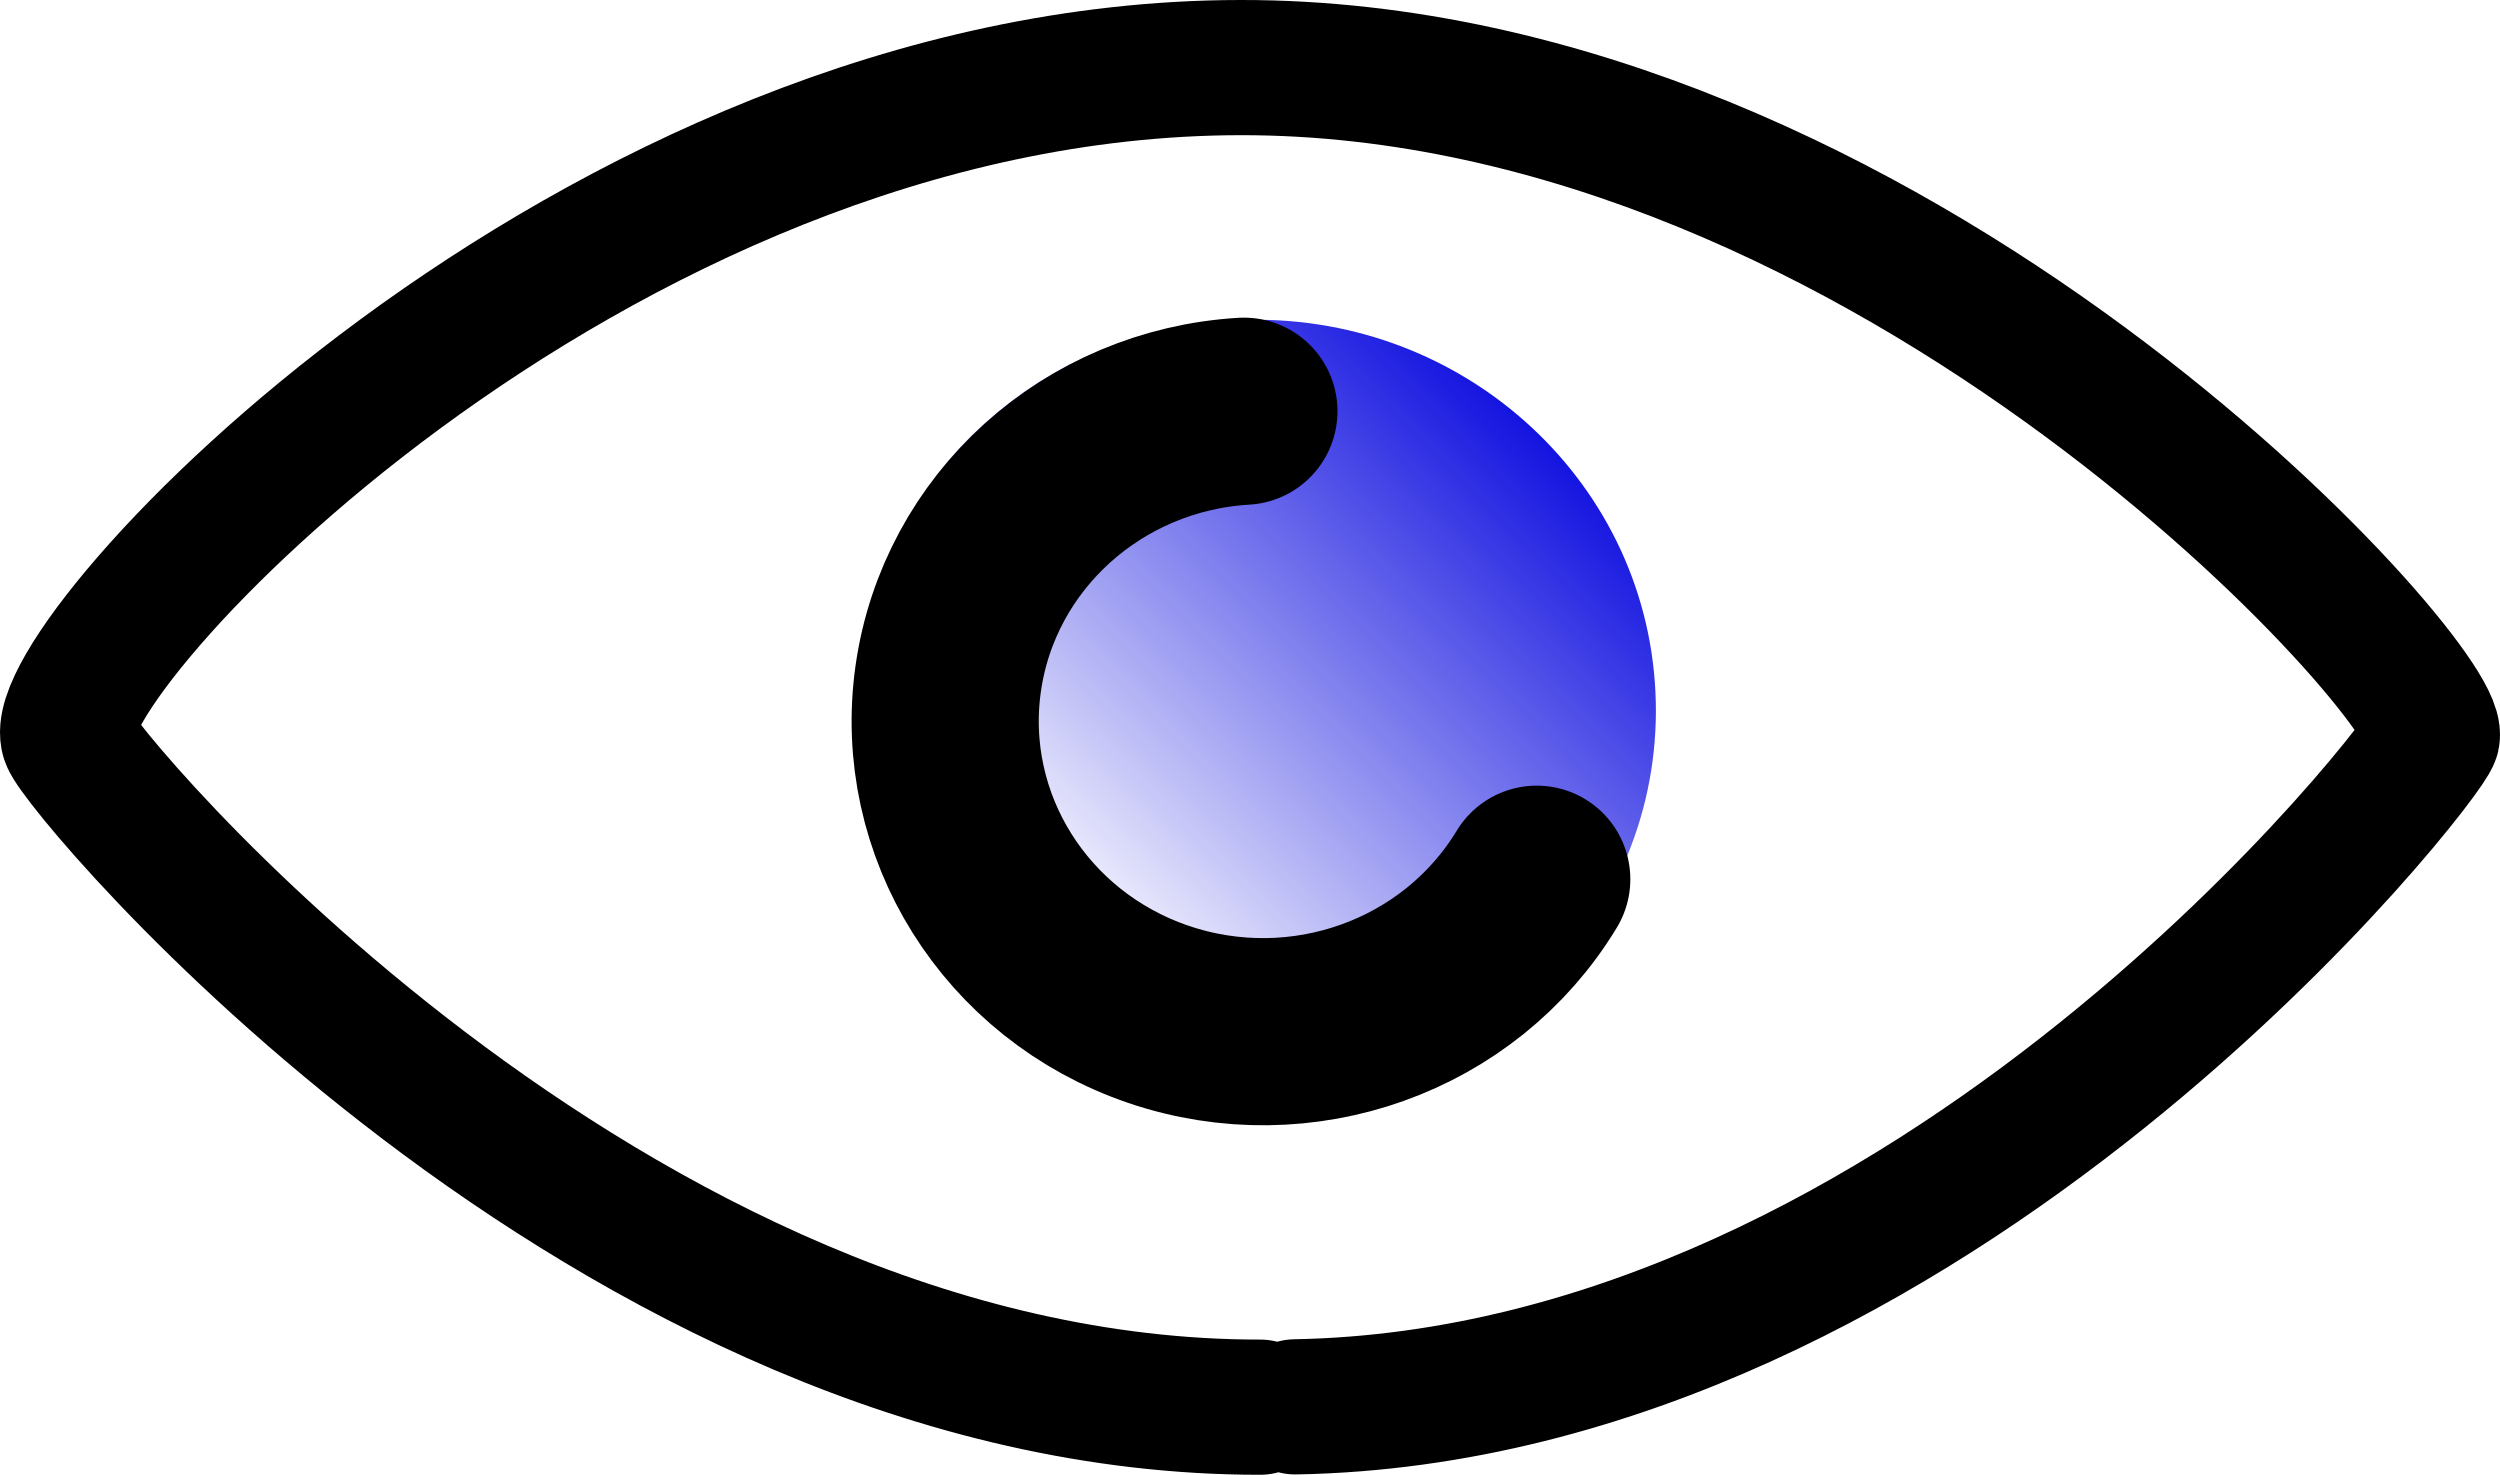
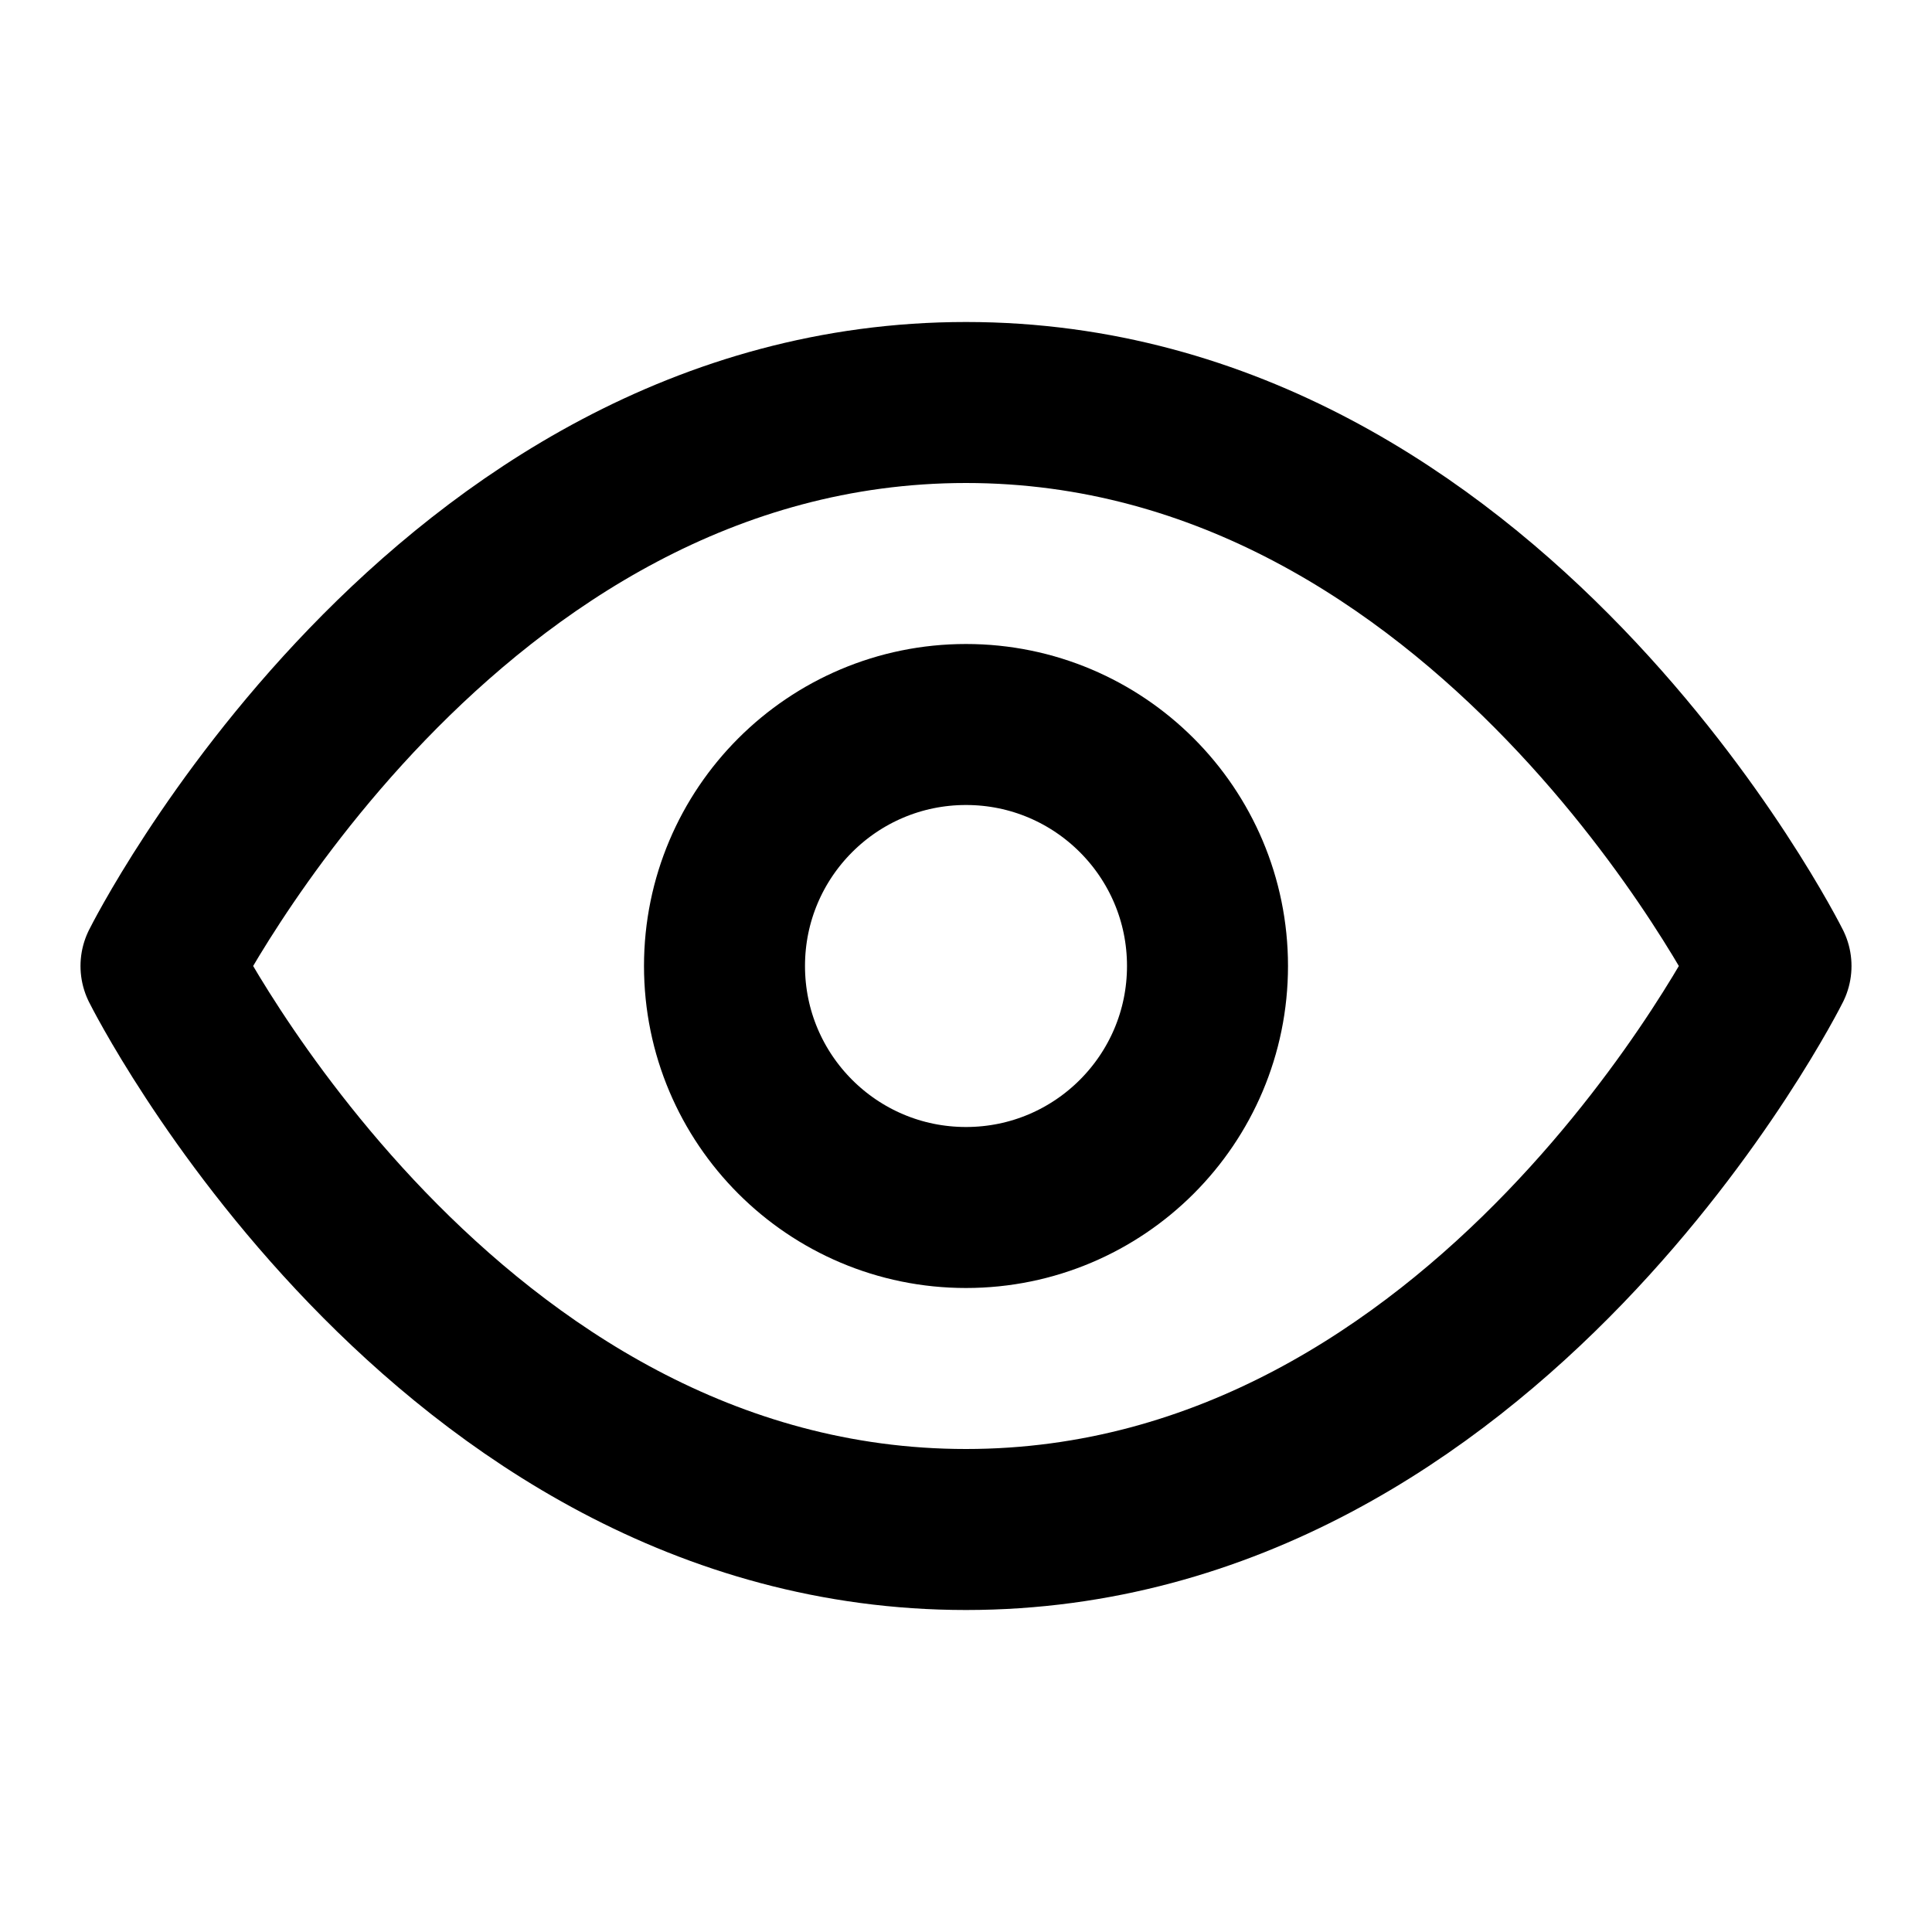
- <svg xmlns="http://www.w3.org/2000/svg" xmlns:xlink="http://www.w3.org/1999/xlink" width="122.148" height="72.056" id="svg2" version="1.0">
-   <defs id="defs4">
-     <linearGradient id="linearGradient3170">
-       <stop style="stop-color: rgb(255, 255, 255); stop-opacity: 1;" offset="0" id="stop3172" />
-       <stop style="stop-color: rgb(255, 255, 255); stop-opacity: 0;" offset="1" id="stop3174" />
-     </linearGradient>
-     <linearGradient xlink:href="#linearGradient3170" id="linearGradient3176" x1="348.142" y1="241.256" x2="362.824" y2="226.275" gradientUnits="userSpaceOnUse" />
-   </defs>
-   <g id="layer1" transform="translate(-173.2126,-262.8267)">
-     <g id="g3178">
-       <path transform="matrix(1.7416,0,0,1.7416,-381.027,-111.162)" d="M 352.96,223.721 A 11.219,10.958 0 1 1 352.858,223.726" id="path3166" style="opacity:1;fill:#0000de;fill-opacity:1;stroke:none;stroke-width:6.605;stroke-linecap:round;stroke-miterlimit:4;stroke-dasharray:none;stroke-opacity:1" />
-       <path id="path3159" d="M 234.788,331.58 C 202.911,331.613 177.071,300.494 176.557,298.914 C 175.313,295.085 201.945,266.162 233.822,266.129 C 265.699,266.097 292.51,296.171 292.053,298.796 C 291.874,299.824 267.756,331.005 236.503,331.564" style="fill:none;fill-opacity:1;stroke:#000000;stroke-width:6.605;stroke-linecap:round;stroke-miterlimit:4;stroke-dasharray:none;stroke-opacity:1" />
-       <path transform="matrix(1.7416,0,0,1.7416,-380.897,-111.409)" d="M 352.96,223.721 A 11.219,10.958 0 1 1 352.858,223.726" id="path3168" style="opacity:1;fill:url(#linearGradient3176);fill-opacity:1;stroke:none;stroke-width:6.605;stroke-linecap:round;stroke-miterlimit:4;stroke-dasharray:none;stroke-opacity:1" />
-       <path transform="matrix(1.38447,0,0,1.38447,-254.533,-26.8231)" d="M 363.193,240.242 A 11.219,10.958 0 1 1 352.858,223.726" id="path3162" style="opacity:1;fill:none;fill-opacity:1;stroke:#000000;stroke-width:6.605;stroke-linecap:round;stroke-miterlimit:4;stroke-dasharray:none;stroke-opacity:1" />
-     </g>
-   </g>
+ <svg xmlns="http://www.w3.org/2000/svg" viewBox="0 0 24 24" fill="none" stroke="currentColor" stroke-width="2" stroke-linecap="round" stroke-linejoin="round">
+   <path d="M2 12s3.5-7 10-7 10 7 10 7-3.5 7-10 7-10-7-10-7z" />
+   <circle cx="12" cy="12" r="3" />
</svg>
